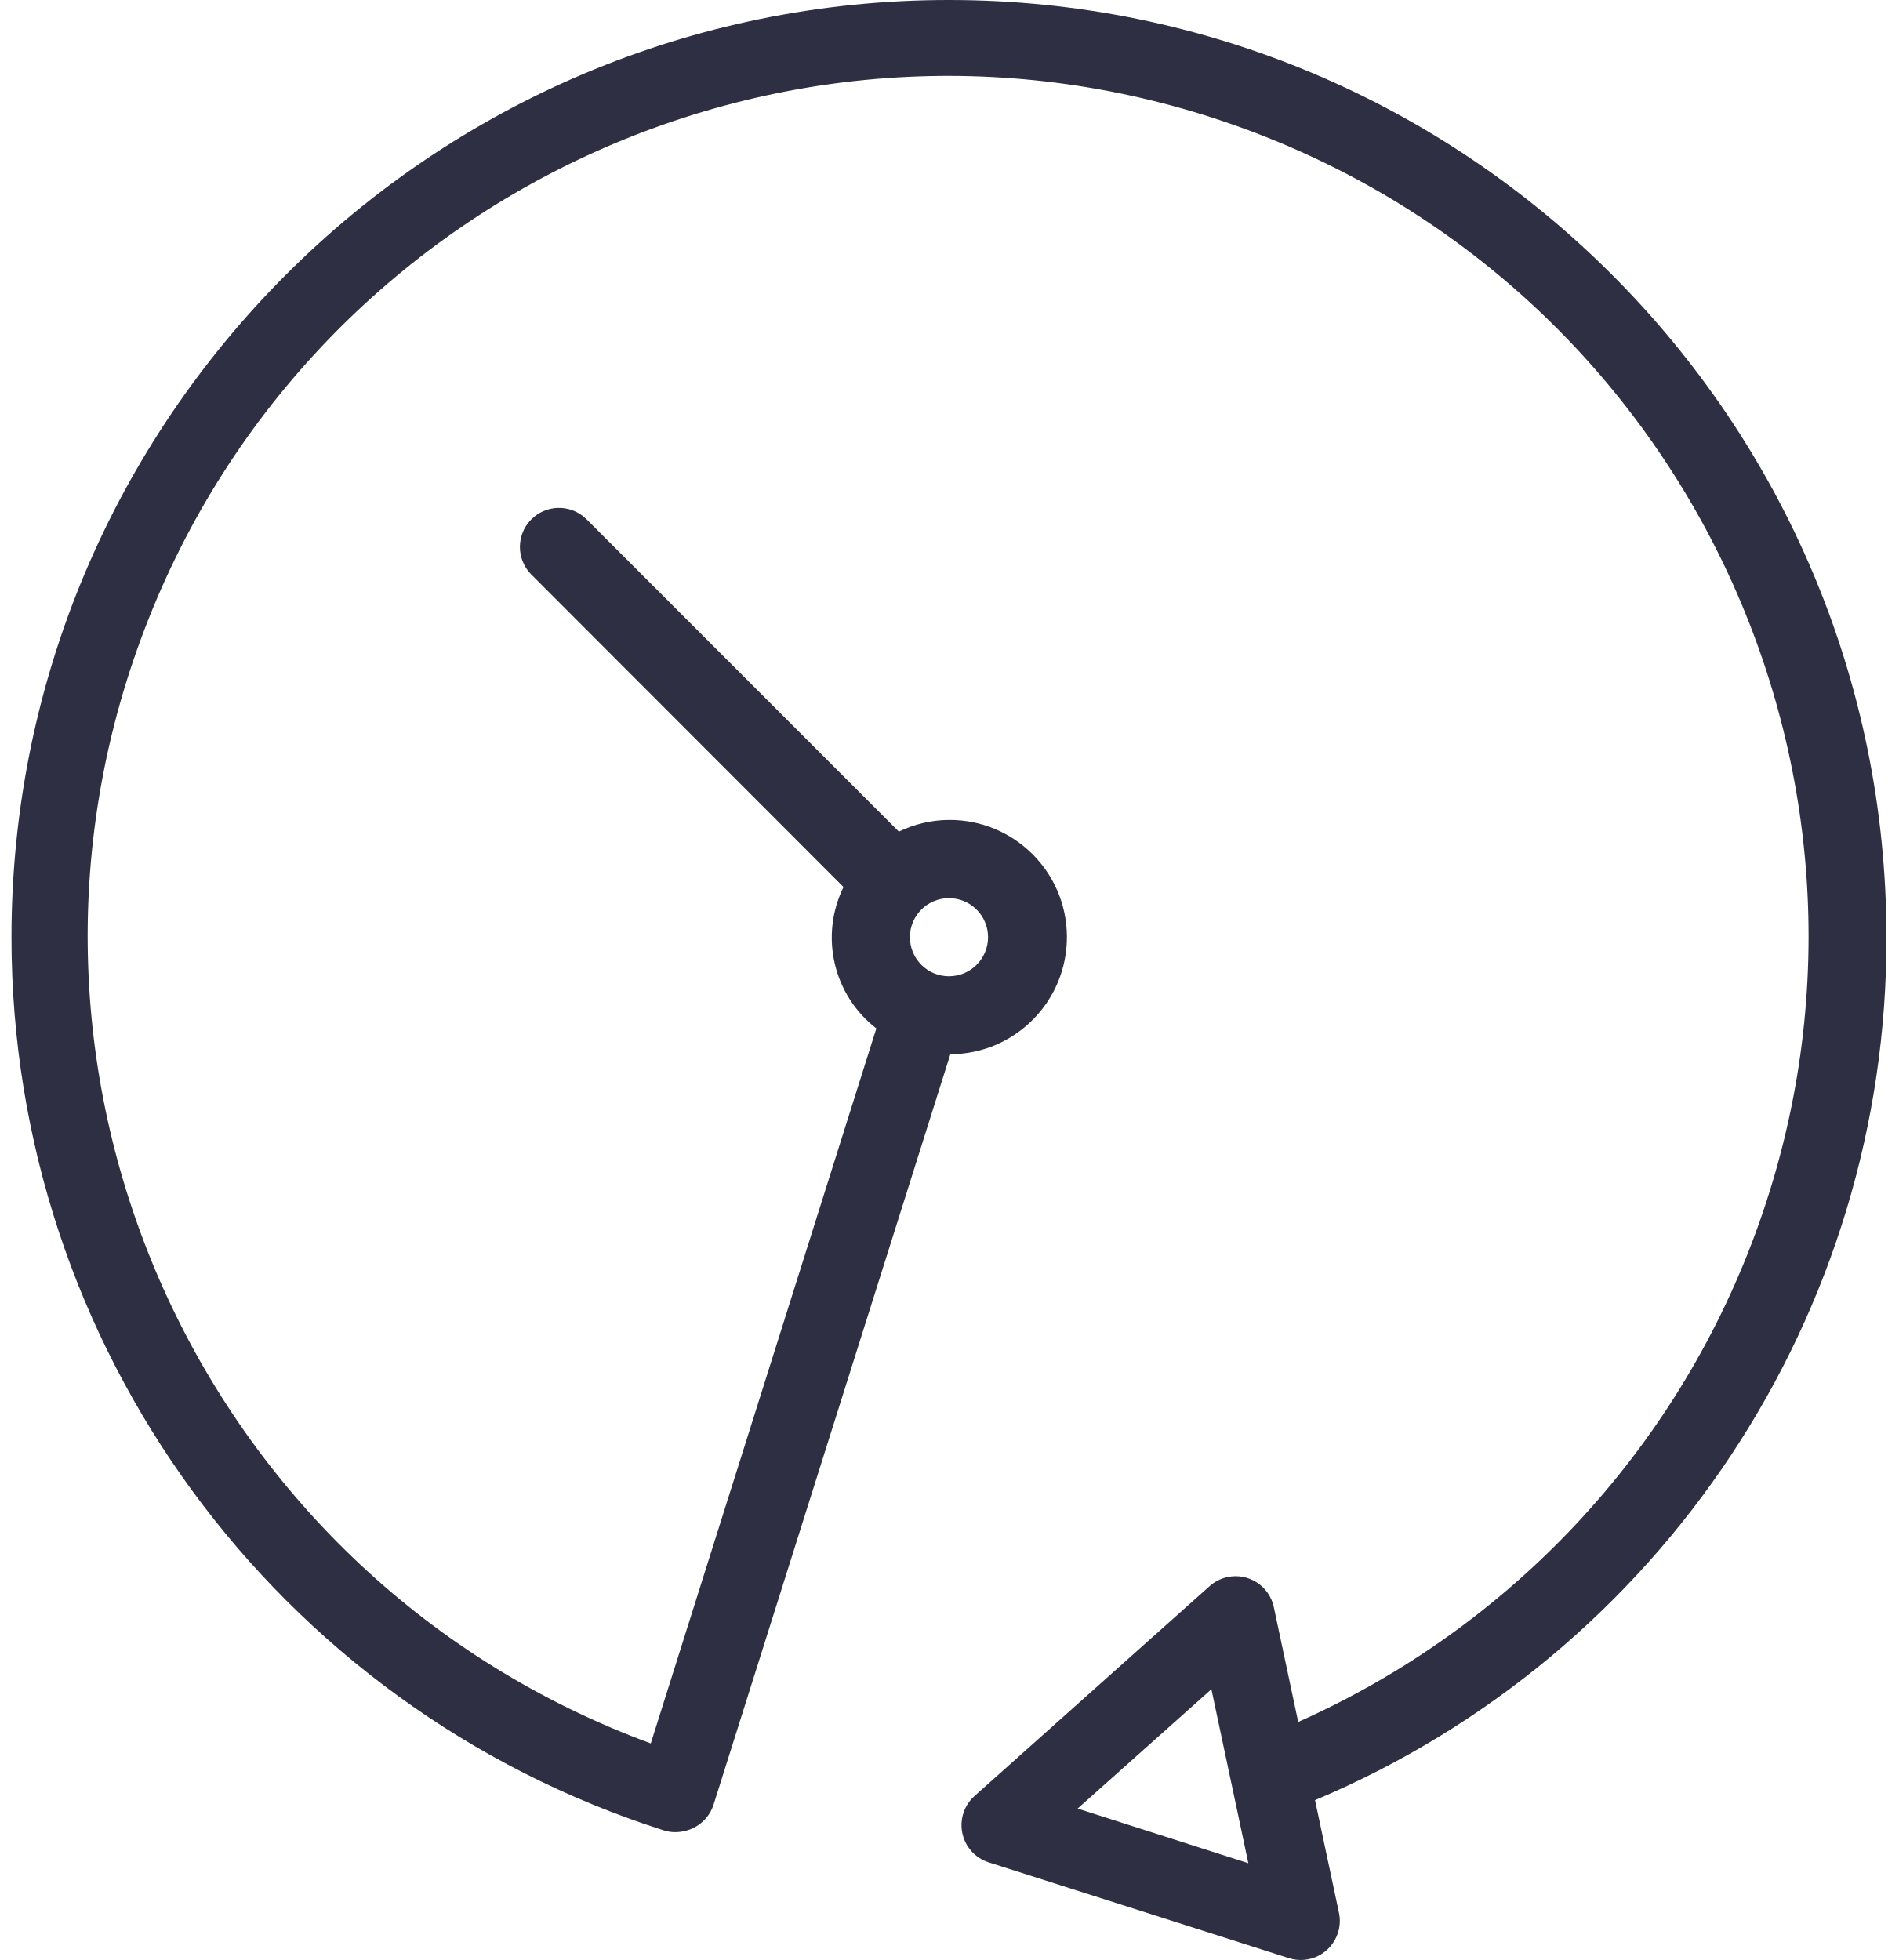
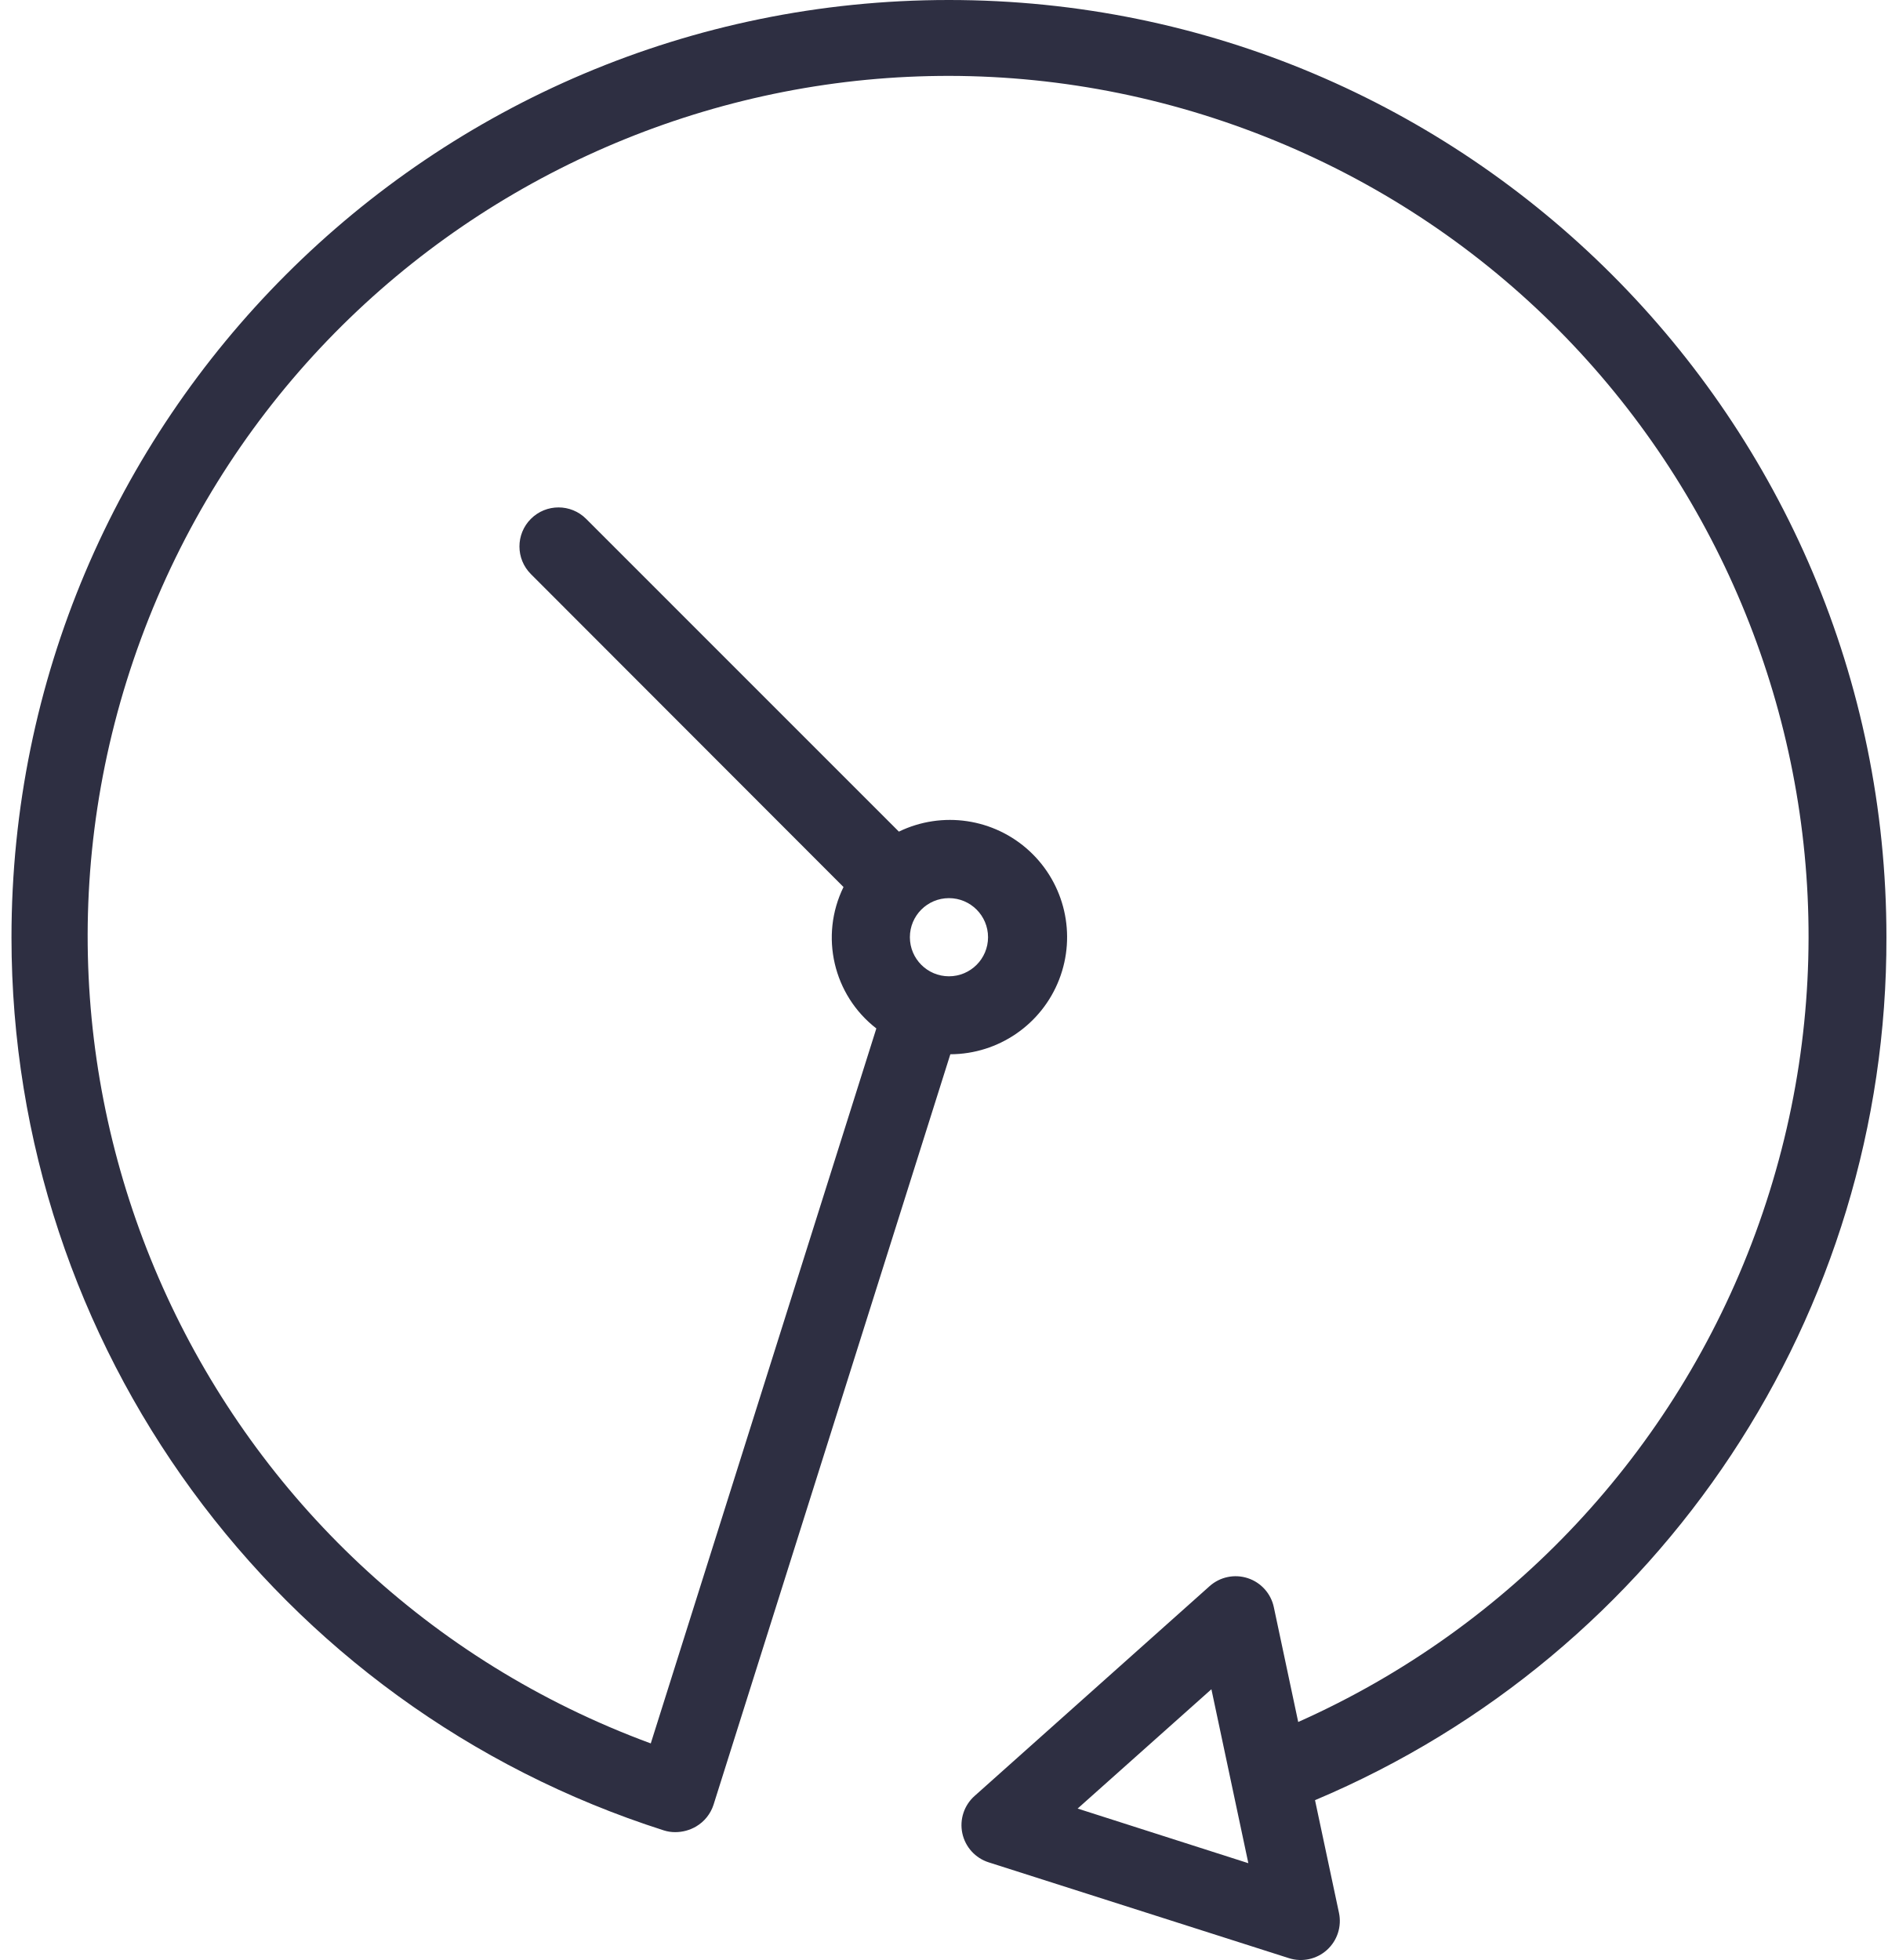
- <svg xmlns="http://www.w3.org/2000/svg" width="62" height="64" viewBox="0 0 62 64" fill="none">
-   <path d="M61.593 30.602C61.59 13.698 47.883 -0.003 30.977 6.39362e-07C14.073 0.003 0.372 13.711 0.375 30.616C0.378 43.932 8.989 55.718 21.674 59.768C21.795 59.806 21.921 59.826 22.047 59.825C22.289 59.825 22.525 59.76 22.732 59.638C23.002 59.478 23.204 59.224 23.299 58.925L31.029 34.425C33.142 34.414 34.846 32.692 34.835 30.579C34.824 28.466 33.102 26.762 30.989 26.773C30.421 26.775 29.86 26.906 29.349 27.155L19.137 16.942C18.63 16.453 17.823 16.467 17.334 16.973C16.856 17.468 16.856 18.251 17.334 18.746L27.541 28.964C26.757 30.562 27.205 32.492 28.613 33.582L21.248 56.928C6.692 51.566 -0.761 35.42 4.601 20.864C9.963 6.309 26.109 -1.145 40.665 4.217C55.22 9.579 62.673 25.726 57.312 40.281C54.692 47.392 49.31 53.143 42.387 56.227L41.591 52.479C41.446 51.79 40.769 51.35 40.08 51.496C39.862 51.542 39.661 51.644 39.495 51.792L31.821 58.643C31.294 59.111 31.248 59.917 31.716 60.444C31.869 60.615 32.064 60.742 32.283 60.812L42.08 63.938C42.751 64.154 43.469 63.785 43.684 63.114C43.752 62.902 43.764 62.677 43.718 62.459L42.936 58.781C54.264 54.005 61.62 42.897 61.593 30.602ZM30.984 29.327C31.689 29.327 32.26 29.898 32.26 30.602C32.26 31.307 31.689 31.878 30.984 31.878C30.28 31.878 29.709 31.307 29.709 30.602C29.709 29.898 30.28 29.327 30.984 29.327ZM35.185 59.055L39.553 55.159L40.759 60.839L35.185 59.055Z" fill="#2E2F42" />
+ <svg xmlns="http://www.w3.org/2000/svg" width="62" height="64" fill="none">
+   <path fill="#2E2F42" d="M61.593 30.602C61.59 13.698 47.883-.003 30.977 0 14.073.003.372 13.71.375 30.616a30.61 30.61 0 0 0 21.299 29.152c.12.038.247.058.373.057.242 0 .478-.065.685-.187.27-.16.472-.414.567-.713l7.73-24.5a3.826 3.826 0 1 0-1.68-7.27L19.137 16.942a1.275 1.275 0 0 0-1.803 1.804l10.207 10.218a3.752 3.752 0 0 0 1.072 4.618l-7.365 23.346C6.692 51.566-.761 35.42 4.601 20.864 9.963 6.31 26.11-1.145 40.665 4.217 55.22 9.58 62.673 25.726 57.312 40.281a28.087 28.087 0 0 1-14.925 15.947l-.796-3.749a1.275 1.275 0 0 0-2.096-.687l-7.674 6.851a1.275 1.275 0 0 0 .462 2.169l9.797 3.127a1.275 1.275 0 0 0 1.638-1.48l-.782-3.678a30.51 30.51 0 0 0 18.657-28.178Zm-30.609-1.275a1.276 1.276 0 1 1 0 2.552 1.276 1.276 0 0 1 0-2.552Zm4.201 29.728 4.368-3.896 1.206 5.68-5.574-1.784Z" />
</svg>
